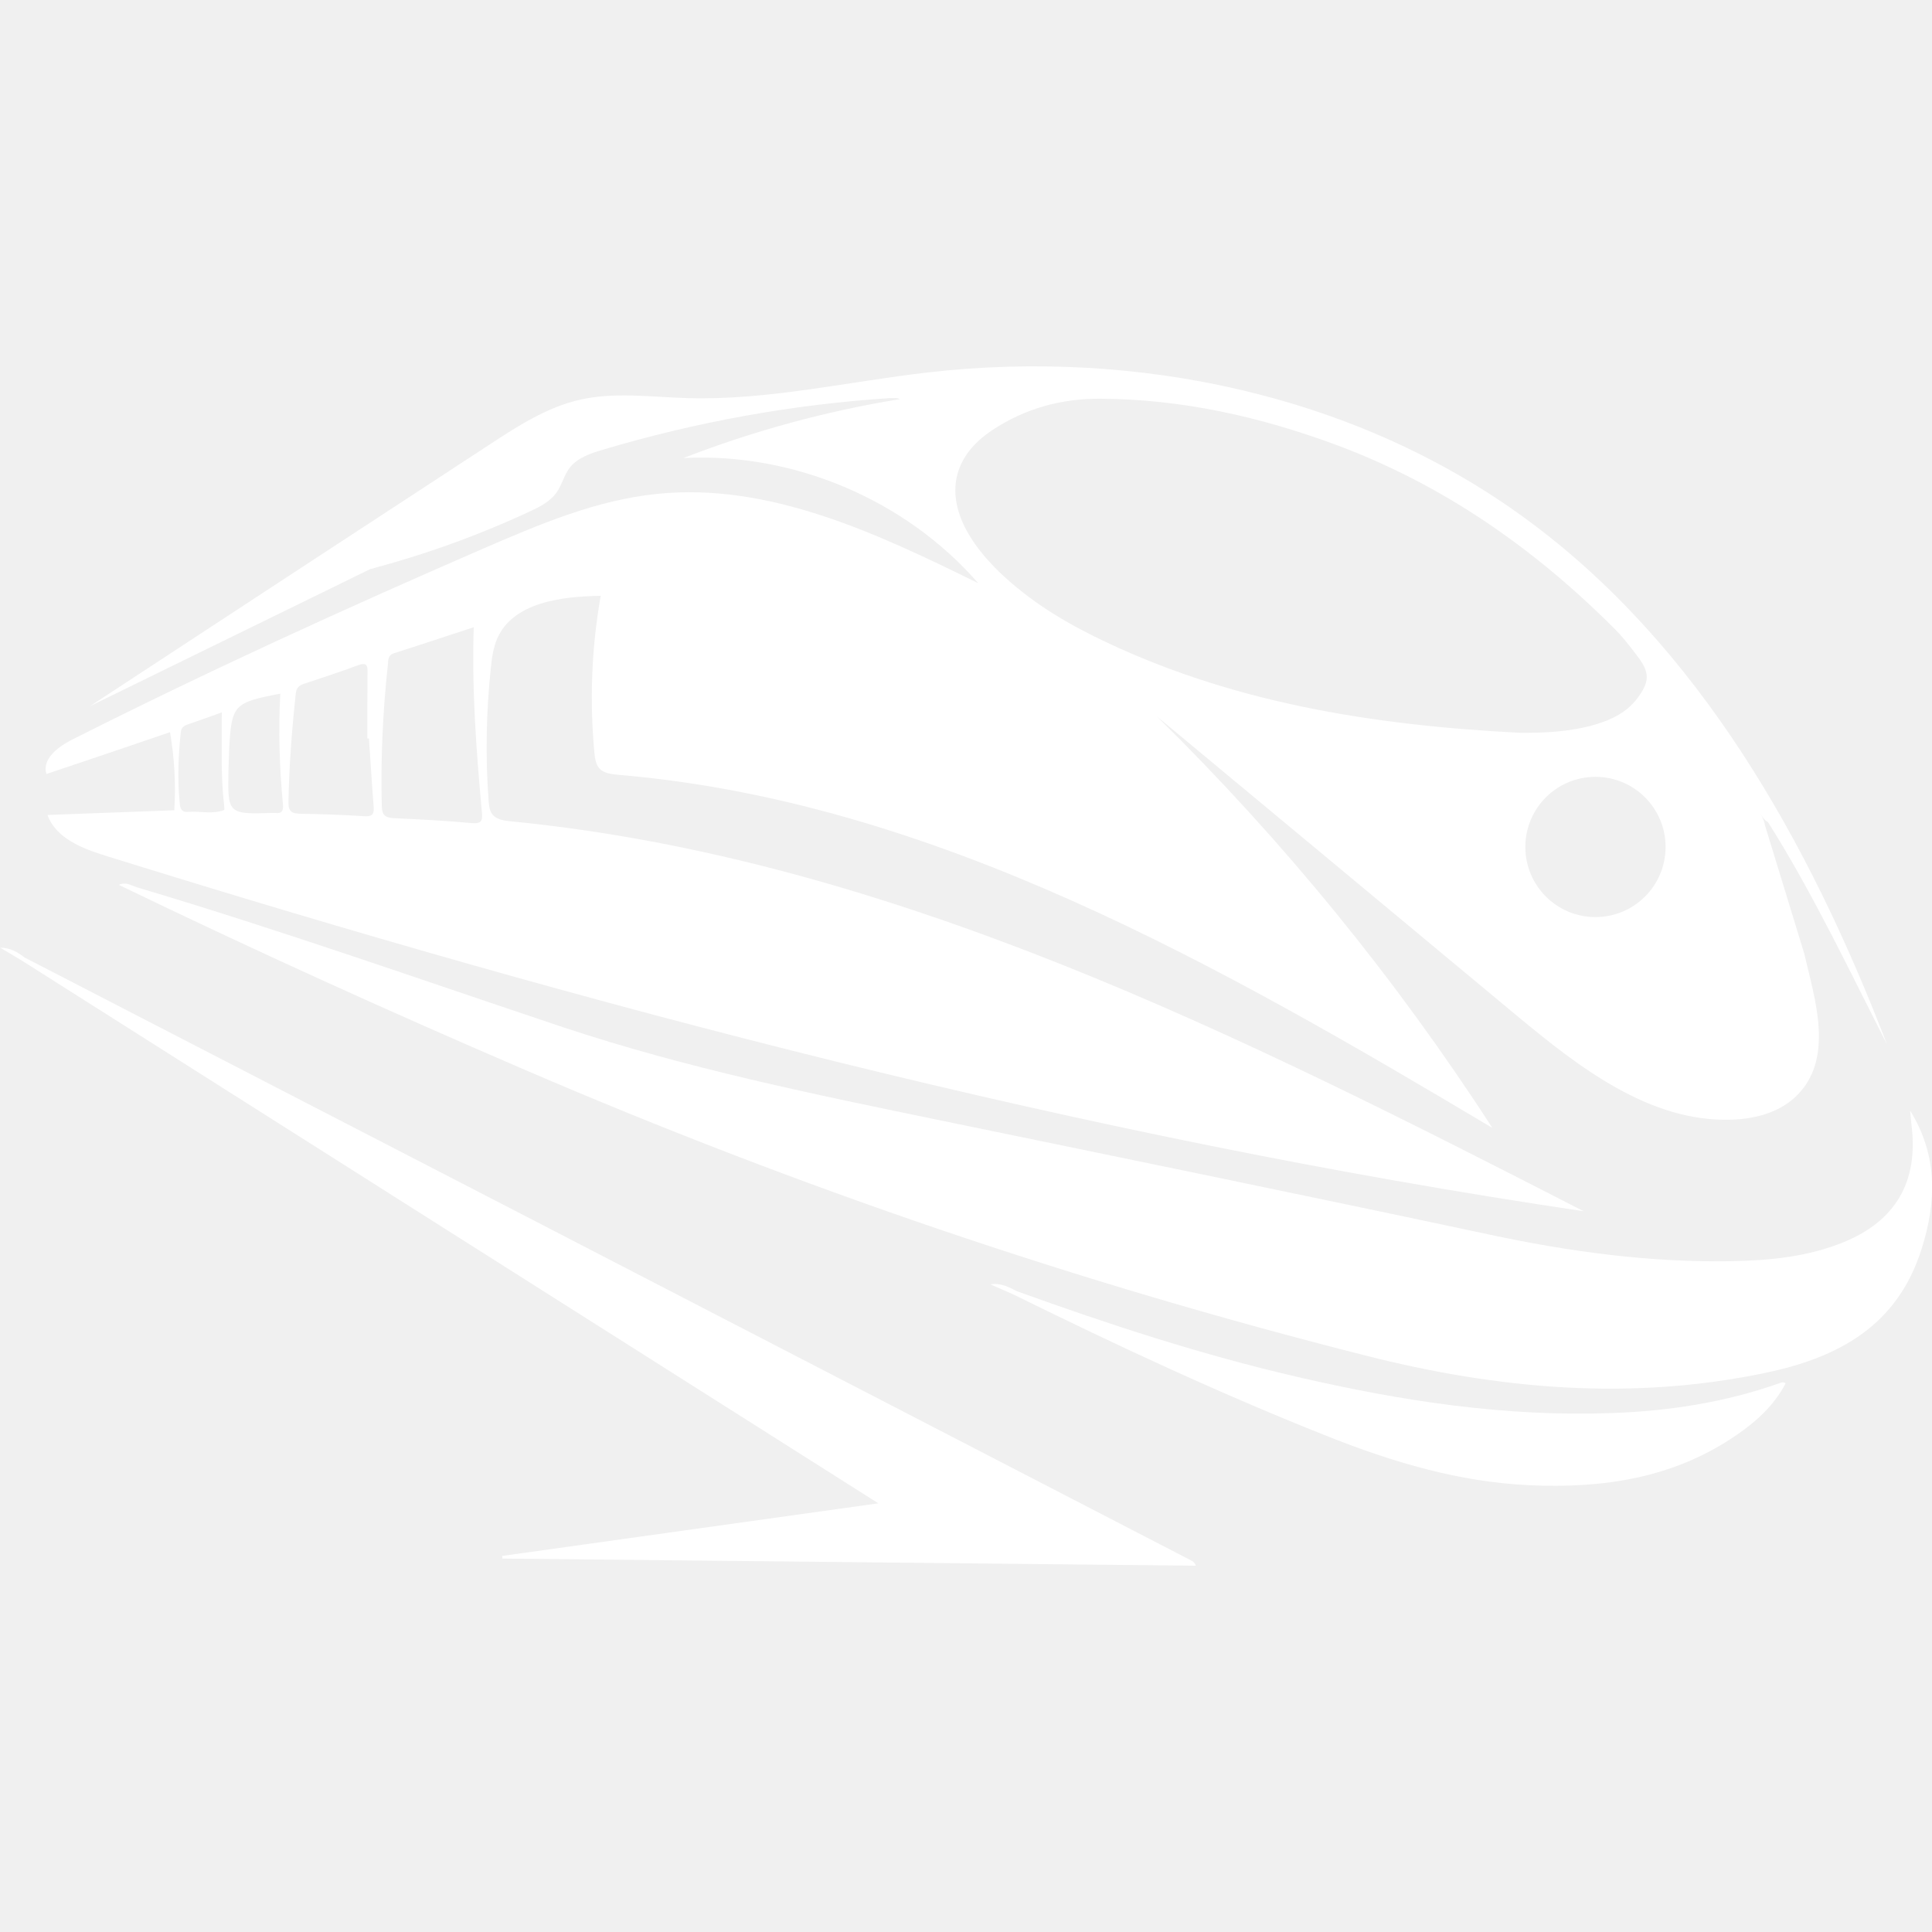
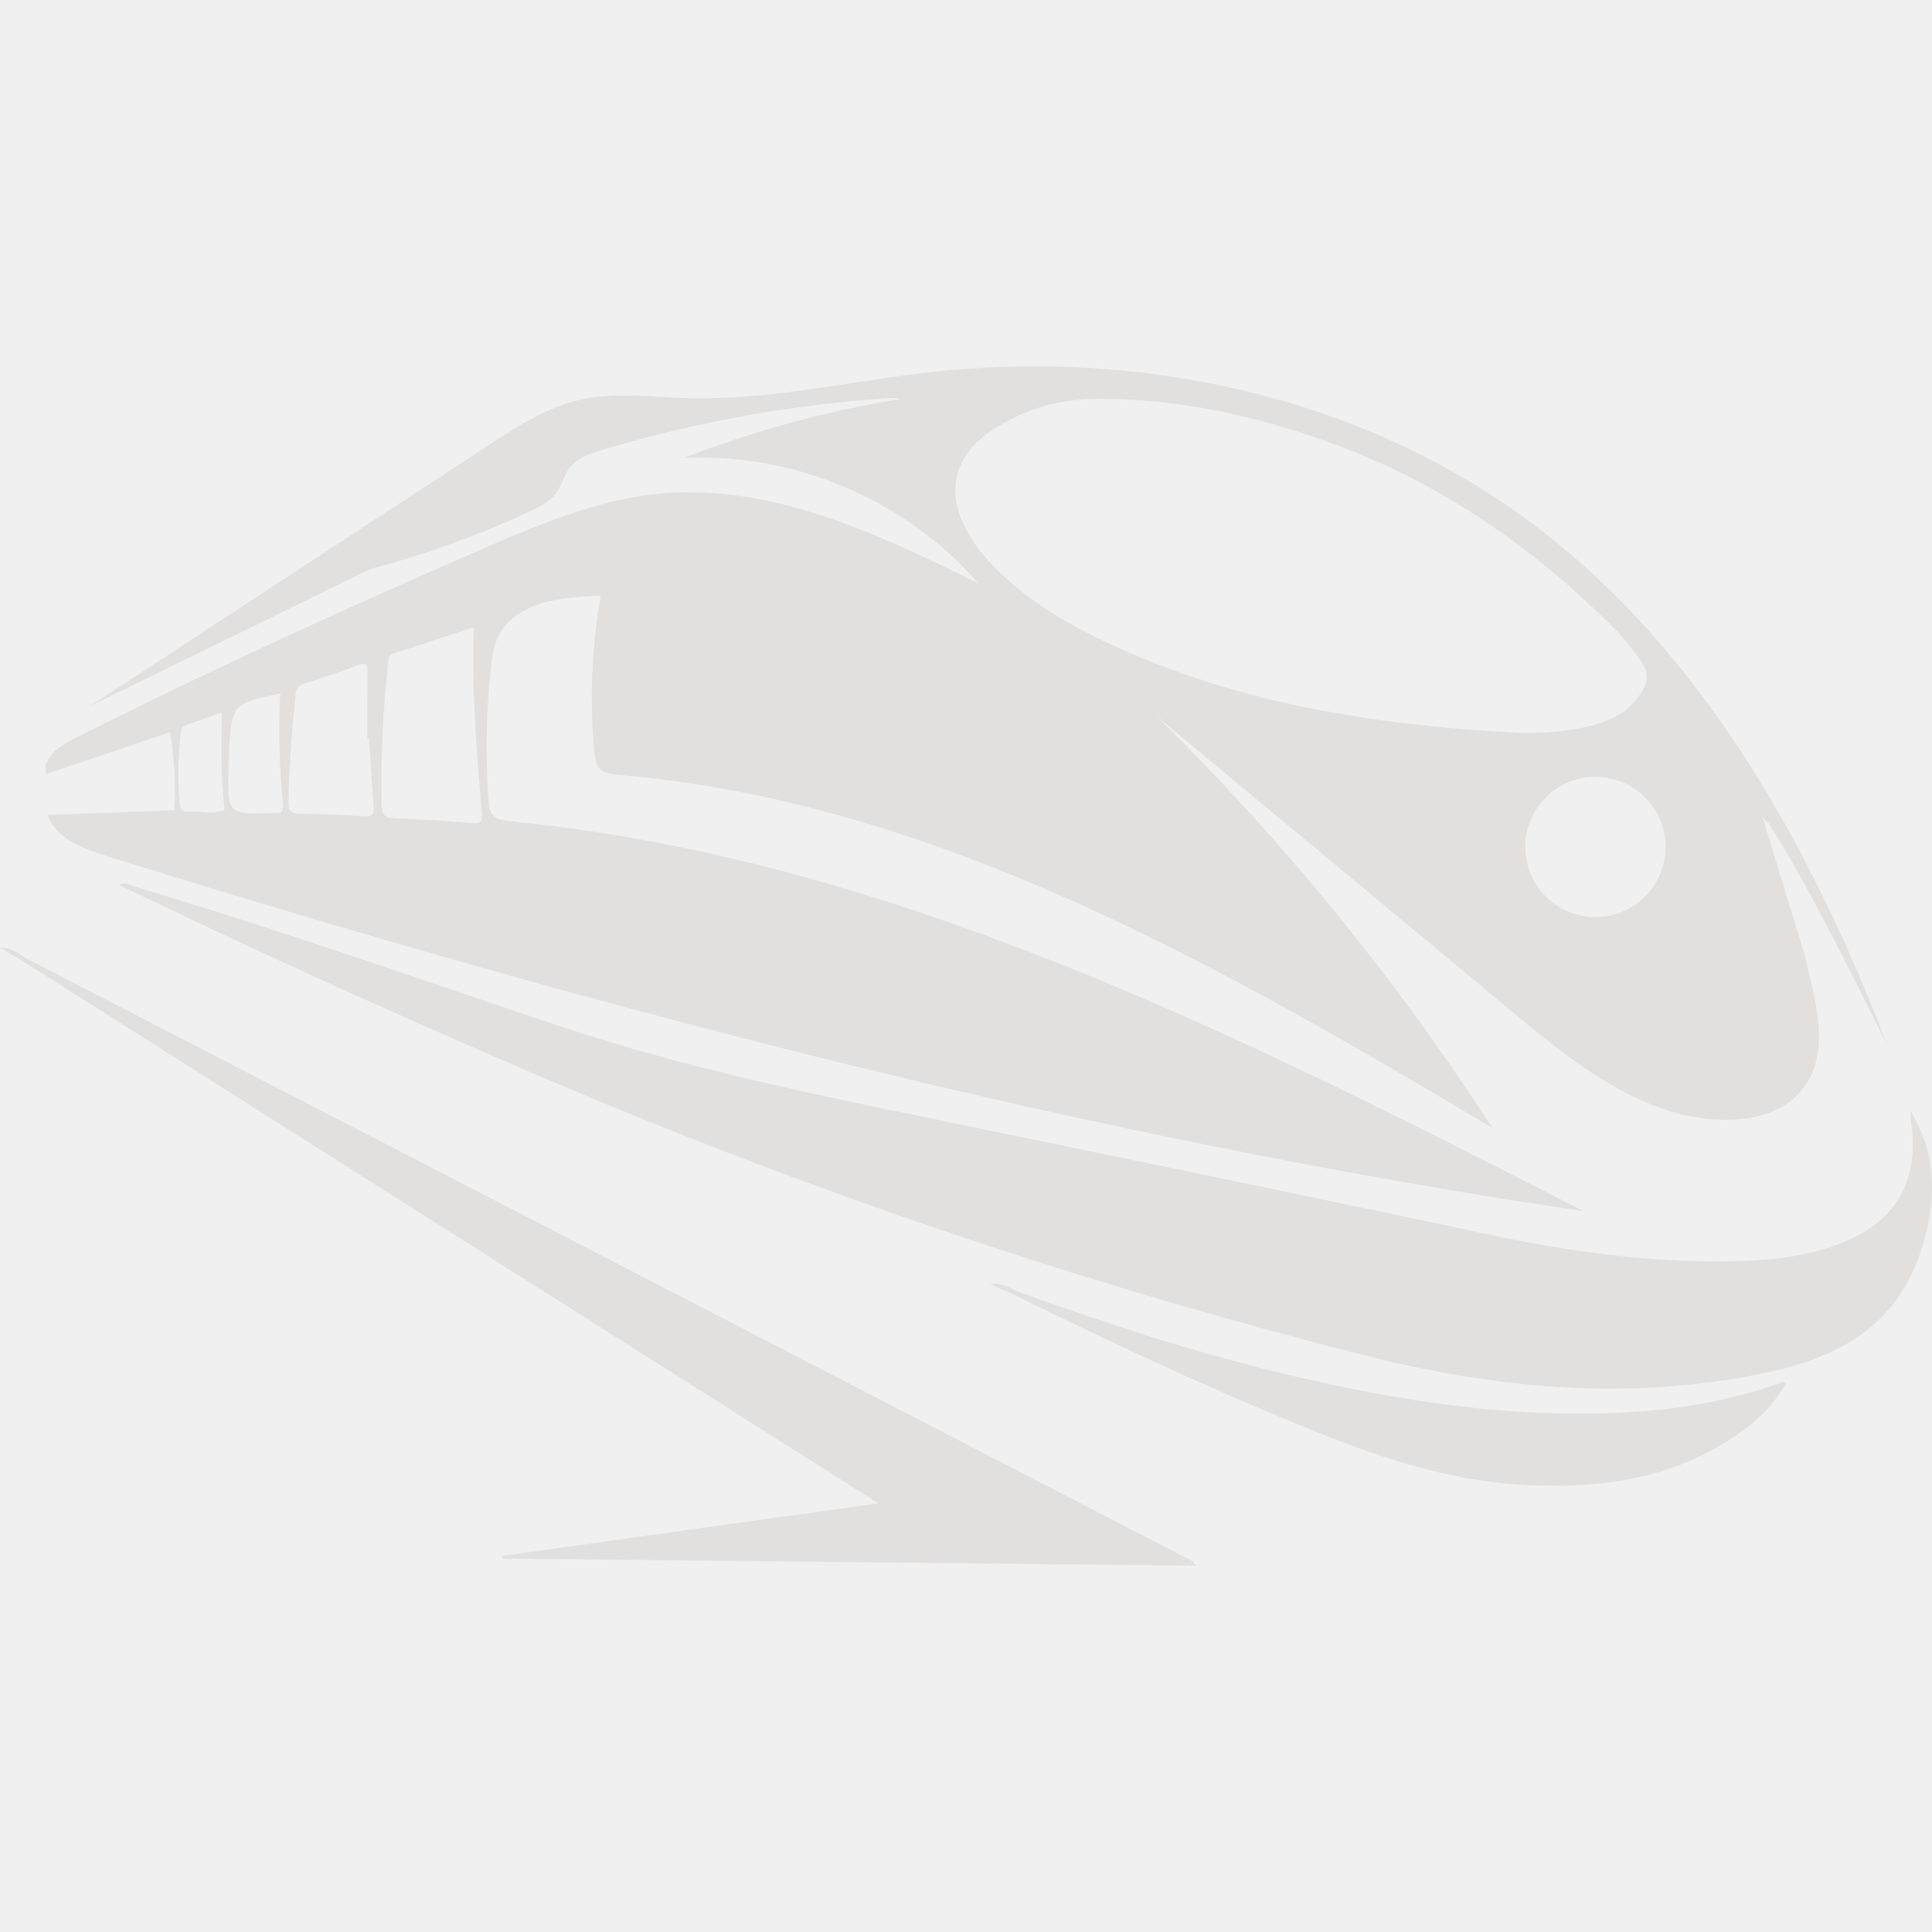
<svg xmlns="http://www.w3.org/2000/svg" version="1.1" id="Layer_1" x="0px" y="0px" viewBox="0 0 947.8 947.8" style="enable-background:new 0 0 947.8 947.8;" xml:space="preserve">
  <style type="text/css">
- 	.st0{fill:#FFFFFF;}
+ 	.st0{fill:#E2E0DF;}
</style>
  <g>
-     <path class="st0" d="M83.4,359.2c2.2,12.6,2.9,25.5,2.1,38.3c-20.7,0.8-41.5,1.5-62.2,2.3c4.1,11.5,17.2,16.5,28.8,20.1   c237.5,73.9,478.7,137.8,724.8,174.3c-167.2-85.7-339.5-173-526.5-191.3c-3.1-0.3-6.6-0.8-8.7-3.2c-1.6-1.9-1.8-4.5-2-6.9   c-1.6-21.7-1.2-43.5,1.1-65.2c0.5-4.9,1.2-9.8,3.1-14.3c7.8-17.8,31.4-20.7,50.8-21c-4.5,25.4-5.5,51.3-3.1,77   c0.3,2.7,0.6,5.5,2.4,7.6c2.2,2.5,6,2.9,9.3,3.2c155,13.1,295.1,93.6,428.8,173.2c-47.2-73-102.5-140.8-164.5-201.8   c58.7,48.8,117.5,97.6,176.2,146.5c30.8,25.6,65.4,52.5,105.4,51.3c11.3-0.3,23-3.3,31.3-10.9c19.9-18.4,9.8-48.2,4.6-70.7   l-19.2-62.7c-0.5-2.9-1.9-5.4-3.4-7.8c1.5,2.2,2.3,4.8,4.9,6.2c22,34.9,39.6,72.2,58.3,108.9c-38-98.8-92-195.7-177.6-258.1   C665,193.5,557.4,171,455.3,182.7c-39.4,4.5-78.6,13.8-118.2,12.6c-17.6-0.5-35.5-3.1-52.6,0.8c-16.3,3.7-30.8,13.1-44.8,22.3   C174.5,261,109.3,303.7,44.2,346.4c45.8-22.4,91.6-44.8,137.4-67.2c26.8-7.1,53-16.5,78.1-28.2c5-2.3,10.2-4.9,13.4-9.5   c2.6-3.7,3.6-8.3,6.3-11.9c3.8-5,10.1-7.1,16.1-8.9c45.9-13.7,93.3-22.3,141.1-25.4c1.6,0.1,3.4-0.3,4.9,0.5   c-36.3,5.9-71.9,15.6-106.2,28.9c54.1-2.8,109,20.5,144.6,61.4c-49.6-24.4-102.6-49.5-157.6-43.8c-29.6,3-57.4,14.8-84.7,26.6   c-68.2,29.6-135.9,60.5-202.3,94c-6.8,3.4-14.9,9.6-12.5,16.8C43.1,372.9,63.2,366.1,83.4,359.2z M782.7,449.9   c-19,0-34.4-15.4-34.4-34.4c0-19,15.4-34.4,34.4-34.4s34.4,15.4,34.4,34.4S801.7,449.9,782.7,449.9z M475.3,262.2   c-11.8-20-7.8-38.4,11.5-51.2c16-10.6,33.9-15.5,53-15.4c39.9,0.2,78.2,8.8,115.3,22.5c52.3,19.4,96.9,50.4,136.2,89.6   c4.5,4.4,8.4,9.4,12.2,14.5c5.9,7.8,5.8,12.3-0.2,20.3c-5.8,7.7-14.1,11.2-23,13.6c-11.3,2.9-22.9,3.5-34.6,3.4   c-72.4-3.7-143.1-14.8-208.9-47.3c-18-8.9-34.7-19.6-48.9-33.9C483.1,273.3,478.8,268.1,475.3,262.2z M190.3,325.9   c0.2-2.2,0-4.5,2.9-5.4c12.9-4.1,25.7-8.4,39.2-12.8c-1,31,1.3,60.9,4,90.8c0.4,4.1-0.1,5.7-5,5.3c-12.6-1.2-25.2-1.8-37.8-2.4   c-4.2-0.2-6.2-1.1-6.3-5.9C186.7,372.2,187.8,349,190.3,325.9z M145.1,340.2c0.3-2.7,1.6-3.9,3.9-4.7c8.9-3,17.8-5.8,26.5-9.1   c4.8-1.8,4.9,0.5,4.8,4.1c-0.1,10.6-0.1,21.2-0.1,31.8c0.3,0,0.5,0,0.8,0c0.8,11.1,1.4,22.2,2.3,33.3c0.4,4.1-0.9,5.1-4.9,4.8   c-10.3-0.7-20.7-1-31.1-1.2c-3.9-0.1-5.8-0.9-5.8-5.4C141.8,375.9,143.2,358,145.1,340.2z M112.1,377c0.1-3,0.2-6,0.3-9.1   c1.2-22.2,2.1-23.2,25.1-27.6c-1,18.2-0.4,36.2,1.3,54.2c0.3,3.3-0.5,4.8-3.9,4.3c-0.2,0-0.5,0-0.8,0   C111.6,399.5,111.6,399.5,112.1,377z M88.7,359.2c0.2-2,1.2-3,3.1-3.7c5.4-1.8,10.8-3.8,17-6c0.1,15.8-0.6,30.4,1.1,45   c0.1,1,0.3,2.8,0,2.9c-5.8,2.2-11.9,0.4-17.8,0.9c-3.8,0.3-3.8-3-4-5.1C87,381.8,87.5,370.5,88.7,359.2z" />
+     <path class="st0" d="M83.4,359.2c2.2,12.6,2.9,25.5,2.1,38.3c-20.7,0.8-41.5,1.5-62.2,2.3c4.1,11.5,17.2,16.5,28.8,20.1   c237.5,73.9,478.7,137.8,724.8,174.3c-167.2-85.7-339.5-173-526.5-191.3c-3.1-0.3-6.6-0.8-8.7-3.2c-1.6-1.9-1.8-4.5-2-6.9   c-1.6-21.7-1.2-43.5,1.1-65.2c0.5-4.9,1.2-9.8,3.1-14.3c7.8-17.8,31.4-20.7,50.8-21c-4.5,25.4-5.5,51.3-3.1,77   c0.3,2.7,0.6,5.5,2.4,7.6c2.2,2.5,6,2.9,9.3,3.2c155,13.1,295.1,93.6,428.8,173.2c-47.2-73-102.5-140.8-164.5-201.8   c58.7,48.8,117.5,97.6,176.2,146.5c30.8,25.6,65.4,52.5,105.4,51.3c11.3-0.3,23-3.3,31.3-10.9c19.9-18.4,9.8-48.2,4.6-70.7   L865.9,405c-0.5-2.9-1.9-5.4-3.4-7.8c1.5,2.2,2.3,4.8,4.9,6.2c22,34.9,39.6,72.2,58.3,108.9c-38-98.8-92-195.7-177.6-258.1   C665,193.5,557.4,171,455.3,182.7c-39.4,4.5-78.6,13.8-118.2,12.6c-17.6-0.5-35.5-3.1-52.6,0.8c-16.3,3.7-30.8,13.1-44.8,22.3   c-65.2,42.6-130.4,85.3-195.5,128c45.8-22.4,91.6-44.8,137.4-67.2c26.8-7.1,53-16.5,78.1-28.2c5-2.3,10.2-4.9,13.4-9.5   c2.6-3.7,3.6-8.3,6.3-11.9c3.8-5,10.1-7.1,16.1-8.9c45.9-13.7,93.3-22.3,141.1-25.4c1.6,0.1,3.4-0.3,4.9,0.5   c-36.3,5.9-71.9,15.6-106.2,28.9c54.1-2.8,109,20.5,144.6,61.4c-49.6-24.4-102.6-49.5-157.6-43.8c-29.6,3-57.4,14.8-84.7,26.6   c-68.2,29.6-135.9,60.5-202.3,94c-6.8,3.4-14.9,9.6-12.5,16.8C43.1,372.9,63.2,366.1,83.4,359.2z M782.7,449.9   c-19,0-34.4-15.4-34.4-34.4s15.4-34.4,34.4-34.4s34.4,15.4,34.4,34.4S801.7,449.9,782.7,449.9z M475.3,262.2   c-11.8-20-7.8-38.4,11.5-51.2c16-10.6,33.9-15.5,53-15.4c39.9,0.2,78.2,8.8,115.3,22.5c52.3,19.4,96.9,50.4,136.2,89.6   c4.5,4.4,8.4,9.4,12.2,14.5c5.9,7.8,5.8,12.3-0.2,20.3c-5.8,7.7-14.1,11.2-23,13.6c-11.3,2.9-22.9,3.5-34.6,3.4   c-72.4-3.7-143.1-14.8-208.9-47.3c-18-8.9-34.7-19.6-48.9-33.9C483.1,273.3,478.8,268.1,475.3,262.2z M190.3,325.9   c0.2-2.2,0-4.5,2.9-5.4c12.9-4.1,25.7-8.4,39.2-12.8c-1,31,1.3,60.9,4,90.8c0.4,4.1-0.1,5.7-5,5.3c-12.6-1.2-25.2-1.8-37.8-2.4   c-4.2-0.2-6.2-1.1-6.3-5.9C186.7,372.2,187.8,349,190.3,325.9z M145.1,340.2c0.3-2.7,1.6-3.9,3.9-4.7c8.9-3,17.8-5.8,26.5-9.1   c4.8-1.8,4.9,0.5,4.8,4.1c-0.1,10.6-0.1,21.2-0.1,31.8c0.3,0,0.5,0,0.8,0c0.8,11.1,1.4,22.2,2.3,33.3c0.4,4.1-0.9,5.1-4.9,4.8   c-10.3-0.7-20.7-1-31.1-1.2c-3.9-0.1-5.8-0.9-5.8-5.4C141.8,375.9,143.2,358,145.1,340.2z M112.1,377c0.1-3,0.2-6,0.3-9.1   c1.2-22.2,2.1-23.2,25.1-27.6c-1,18.2-0.4,36.2,1.3,54.2c0.3,3.3-0.5,4.8-3.9,4.3c-0.2,0-0.5,0-0.8,0   C111.6,399.5,111.6,399.5,112.1,377z M88.7,359.2c0.2-2,1.2-3,3.1-3.7c5.4-1.8,10.8-3.8,17-6c0.1,15.8-0.6,30.4,1.1,45   c0.1,1,0.3,2.8,0,2.9c-5.8,2.2-11.9,0.4-17.8,0.9c-3.8,0.3-3.8-3-4-5.1C87,381.8,87.5,370.5,88.7,359.2z" />
    <path class="st0" d="M937.1,544.9c0.2,2.5,0.4,5,0.7,7.5c3.3,27.4-7.9,46.6-33.4,57c-17.4,7.1-35.7,8.9-54.2,9.3   c-40.7,0.8-80.8-4.7-120.3-13.2c-89.2-19-178.5-37.3-267.8-55.7c-62.6-12.9-125.3-25.7-186-45.9c-69.4-23.2-138.4-47.6-208.6-68.5   c-2.9-0.9-5.8-3-9.2-1.3c66,31.9,132.6,62.1,199.8,91C391.7,582.6,528.9,629.3,669.9,665c65,16.5,130.2,22.4,196.6,8.4   c36-7.6,64.4-23.3,76.2-60.7C950.1,589.4,950.6,566.7,937.1,544.9z" />
-     <path class="st0" d="M584.3,765.5c-108.3-56-216.5-112-324.8-168c-82.5-42.6-165-85.2-247.5-127.8c-3.4-2.7-7.2-4.8-11.9-4.8   c3.5,2.1,6.9,4.1,10.4,6.2l0,0C150,559.6,289.7,648,430.9,737.5c-63.1,8.8-123.8,17.3-184.5,25.8c0,0.4,0,0.9,0.1,1.3   c113.4,1.2,226.8,2.3,340.2,3.5C586,766.4,585.1,765.9,584.3,765.5z" />
+     <path class="st0" d="M584.3,765.5c-108.3-56-216.5-112-324.8-168C177,554.9,94.5,512.3,12,469.7c-3.4-2.7-7.2-4.8-11.9-4.8   c3.5,2.1,6.9,4.1,10.4,6.2l0,0C150,559.6,289.7,648,430.9,737.5c-63.1,8.8-123.8,17.3-184.5,25.8c0,0.4,0,0.9,0.1,1.3   c113.4,1.2,226.8,2.3,340.2,3.5C586,766.4,585.1,765.9,584.3,765.5z" />
    <path class="st0" d="M872.9,678.6c-26.4,9.3-53.8,13.6-81.7,14.6c-52.5,2-103.8-5.9-154.7-17.7c-46.8-10.8-92.3-25.7-137.5-42   c-4.1-2.1-8.2-4.3-13.1-3.4c3.8,1.7,7.6,3.3,11.4,5c50.9,25.1,102.4,49.1,155.2,70c31.4,12.4,63.5,21.9,97.5,23.5   c36.4,1.7,71.1-3.4,101.9-24.6c9.8-6.7,18.5-14.6,24.1-25.4C874.7,677.7,873.8,678.3,872.9,678.6z" />
  </g>
</svg>
